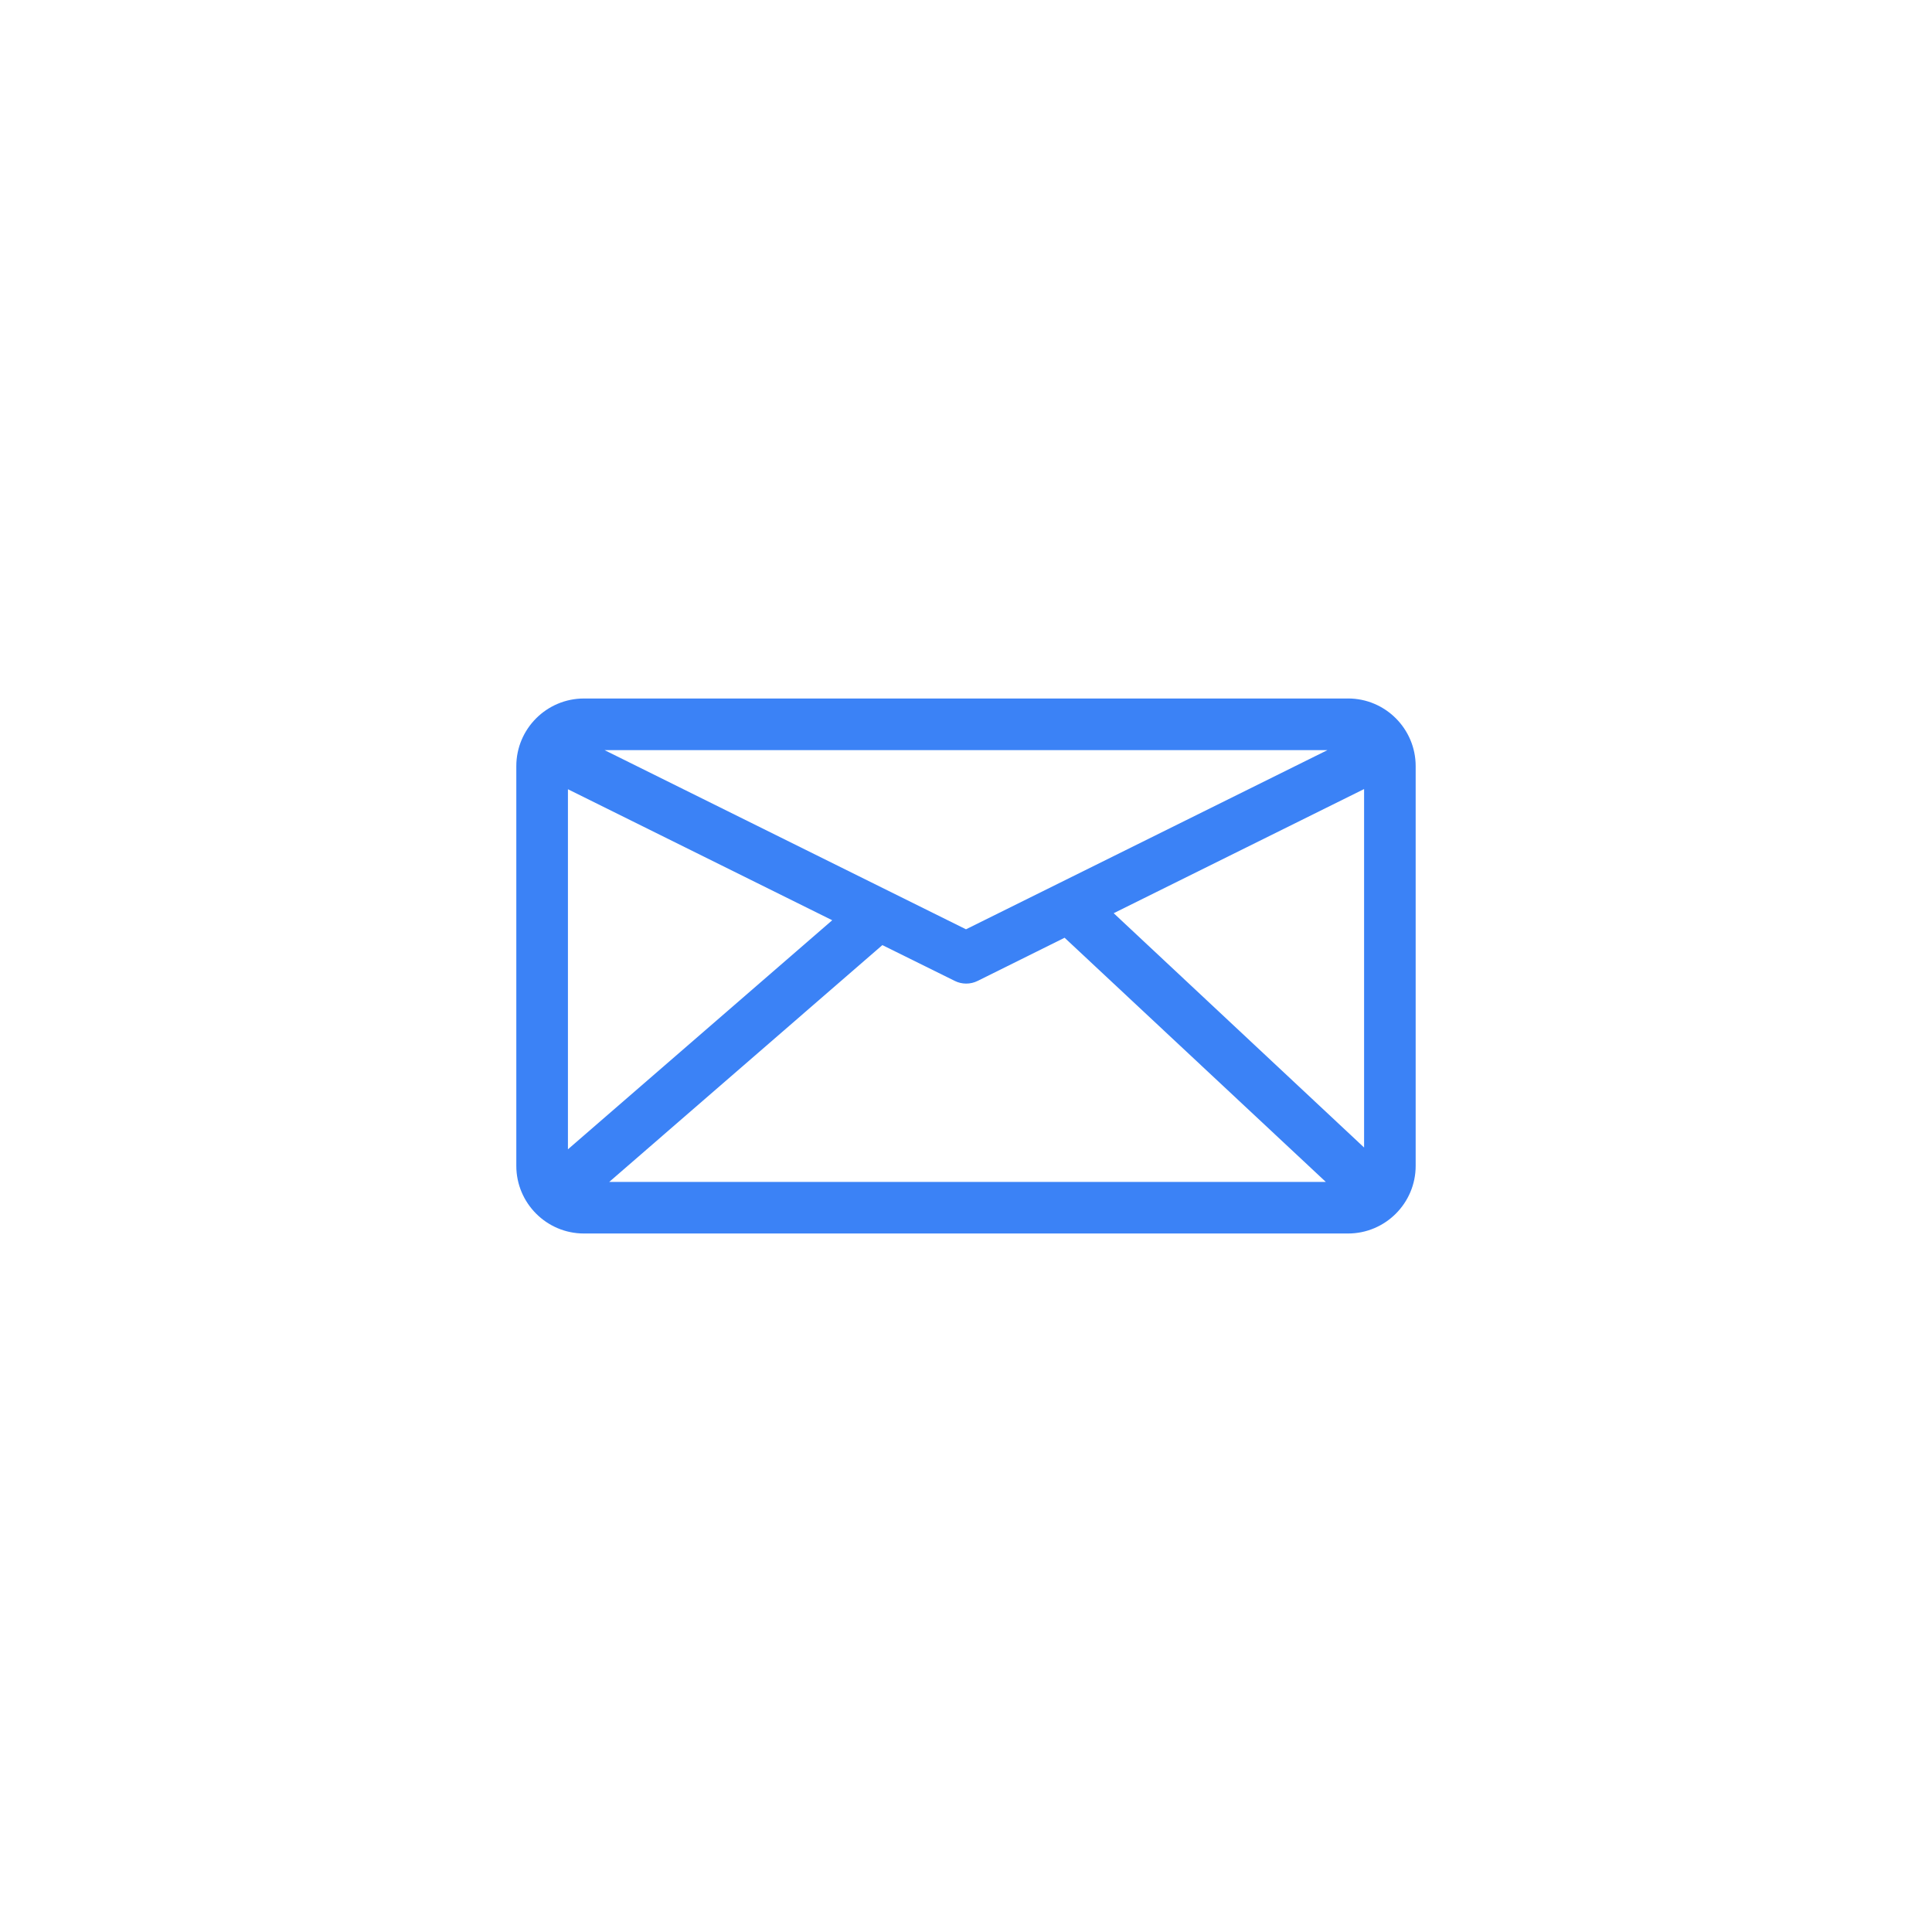
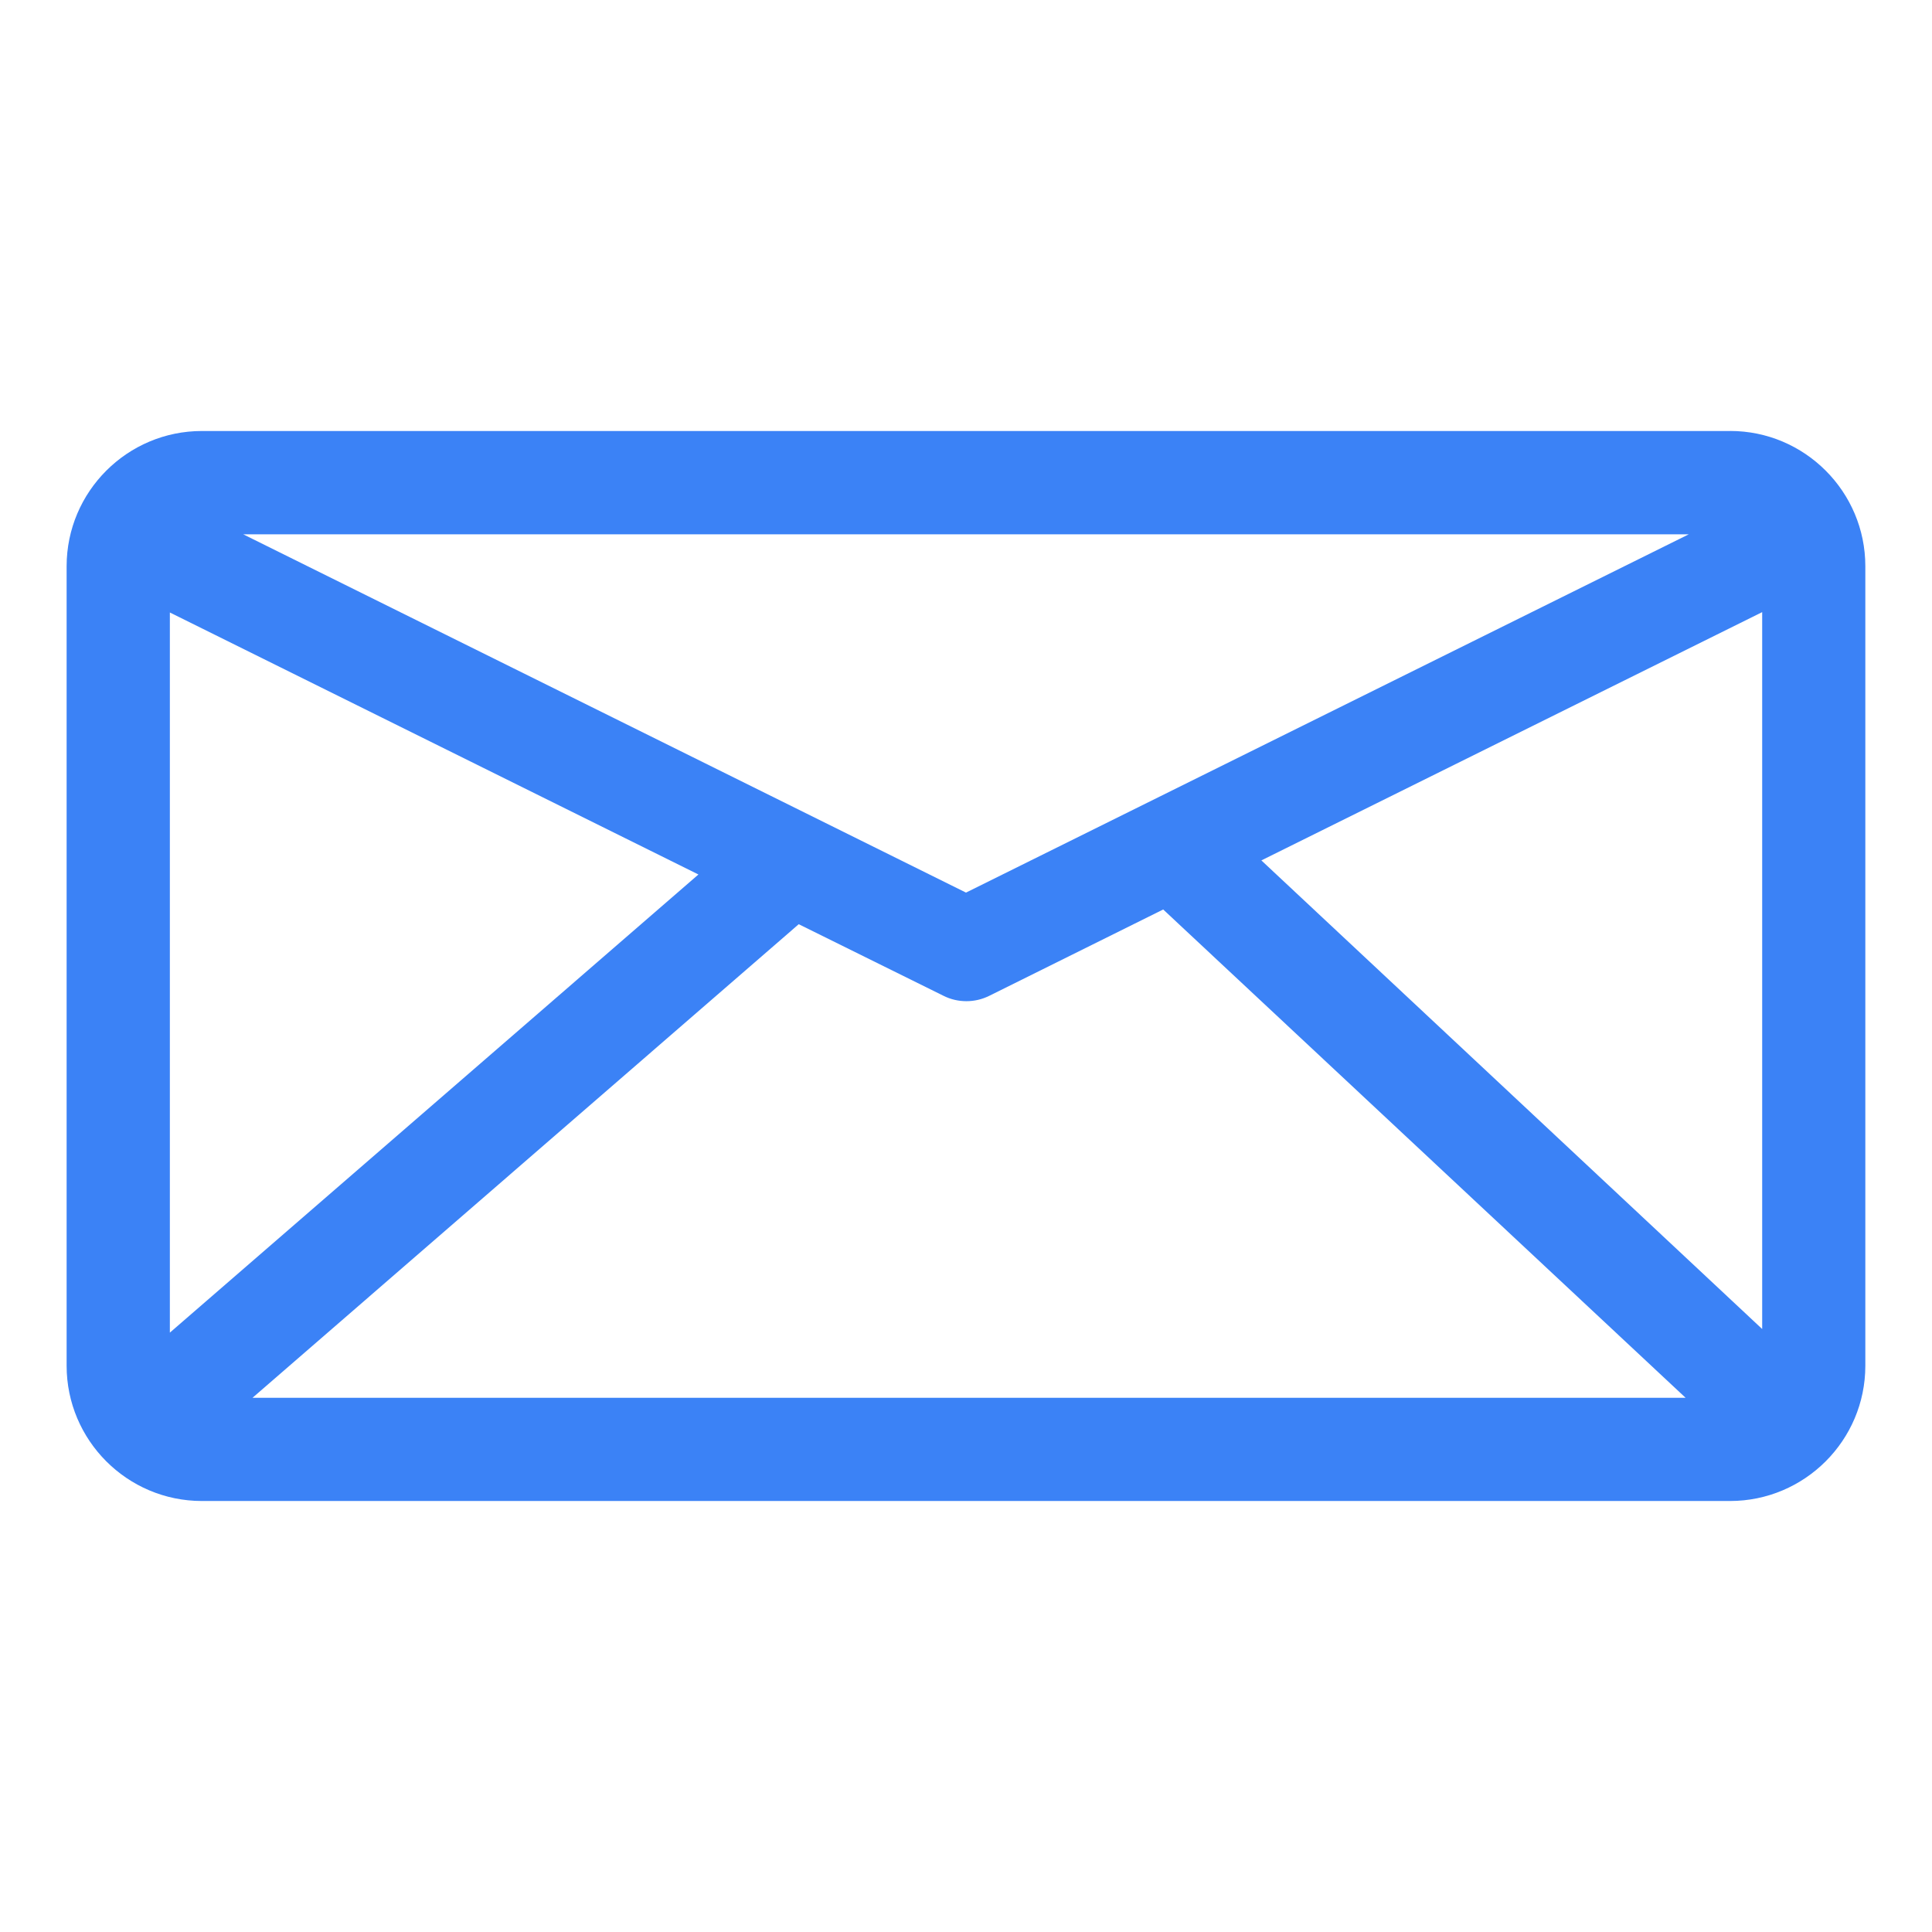
<svg xmlns="http://www.w3.org/2000/svg" id="Layer_1" data-name="Layer 1" viewBox="0 0 512 512">
  <defs>
    <style>
      .cls-1 {
        fill: #3b82f6;
      }
    </style>
  </defs>
-   <g transform="translate(256, 256) scale(0.6) translate(-256, -256)">
+   <g transform="translate(256, 256) scale(1.2) translate(-256, -256)">
    <path class="cls-1" d="M424.75,137.85H87.25c-16.44,0-29.87,13.37-29.87,29.87v176.56c0,16.44,13.37,29.87,29.87,29.87h337.49c16.44,0,29.87-13.37,29.87-29.87V167.71c0-16.44-13.37-29.87-29.87-29.87ZM80.18,177.93l116.73,57.86-116.73,101.18v-159.04ZM256,239.79l-159.63-79.13h319.26l-159.63,79.13ZM219.06,246.77l31.97,15.81c1.59.8,3.3,1.19,5.06,1.19s3.47-.4,5.06-1.19l38.4-19.06,115.37,107.84H98.43l120.63-104.59ZM321.23,232.68l110.6-54.83v158.32l-110.6-103.49Z" />
  </g>
</svg>
